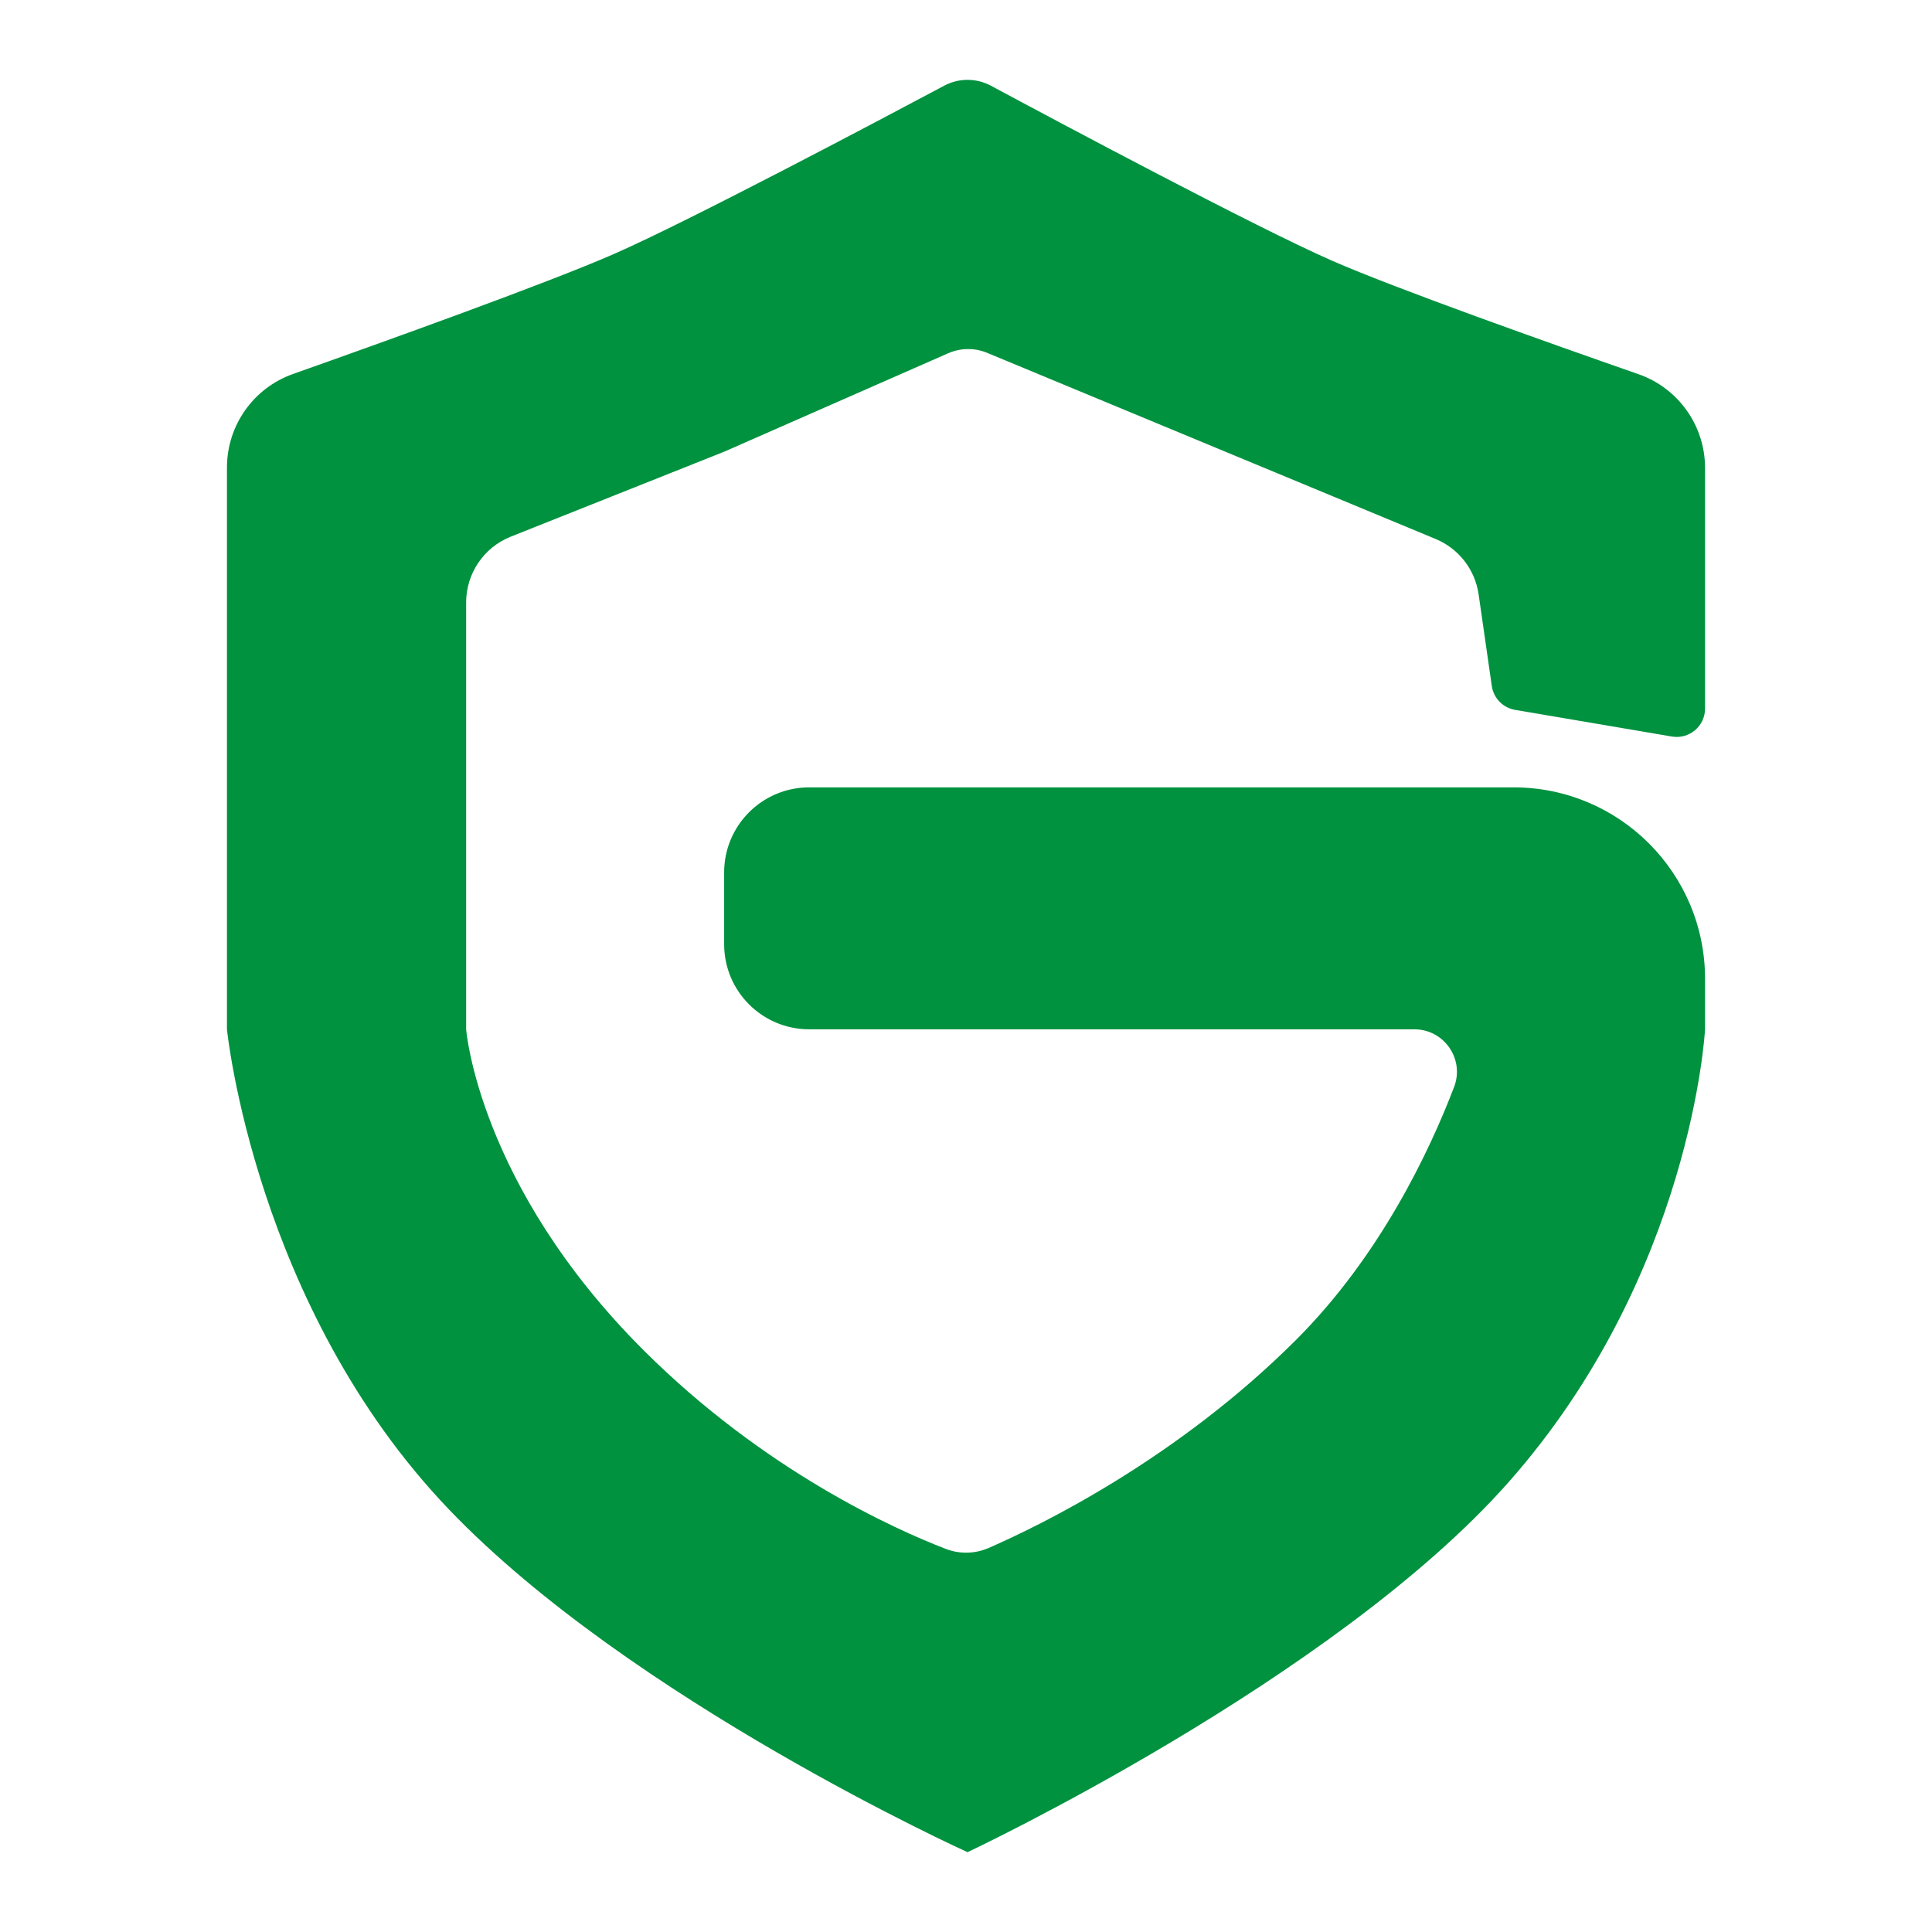
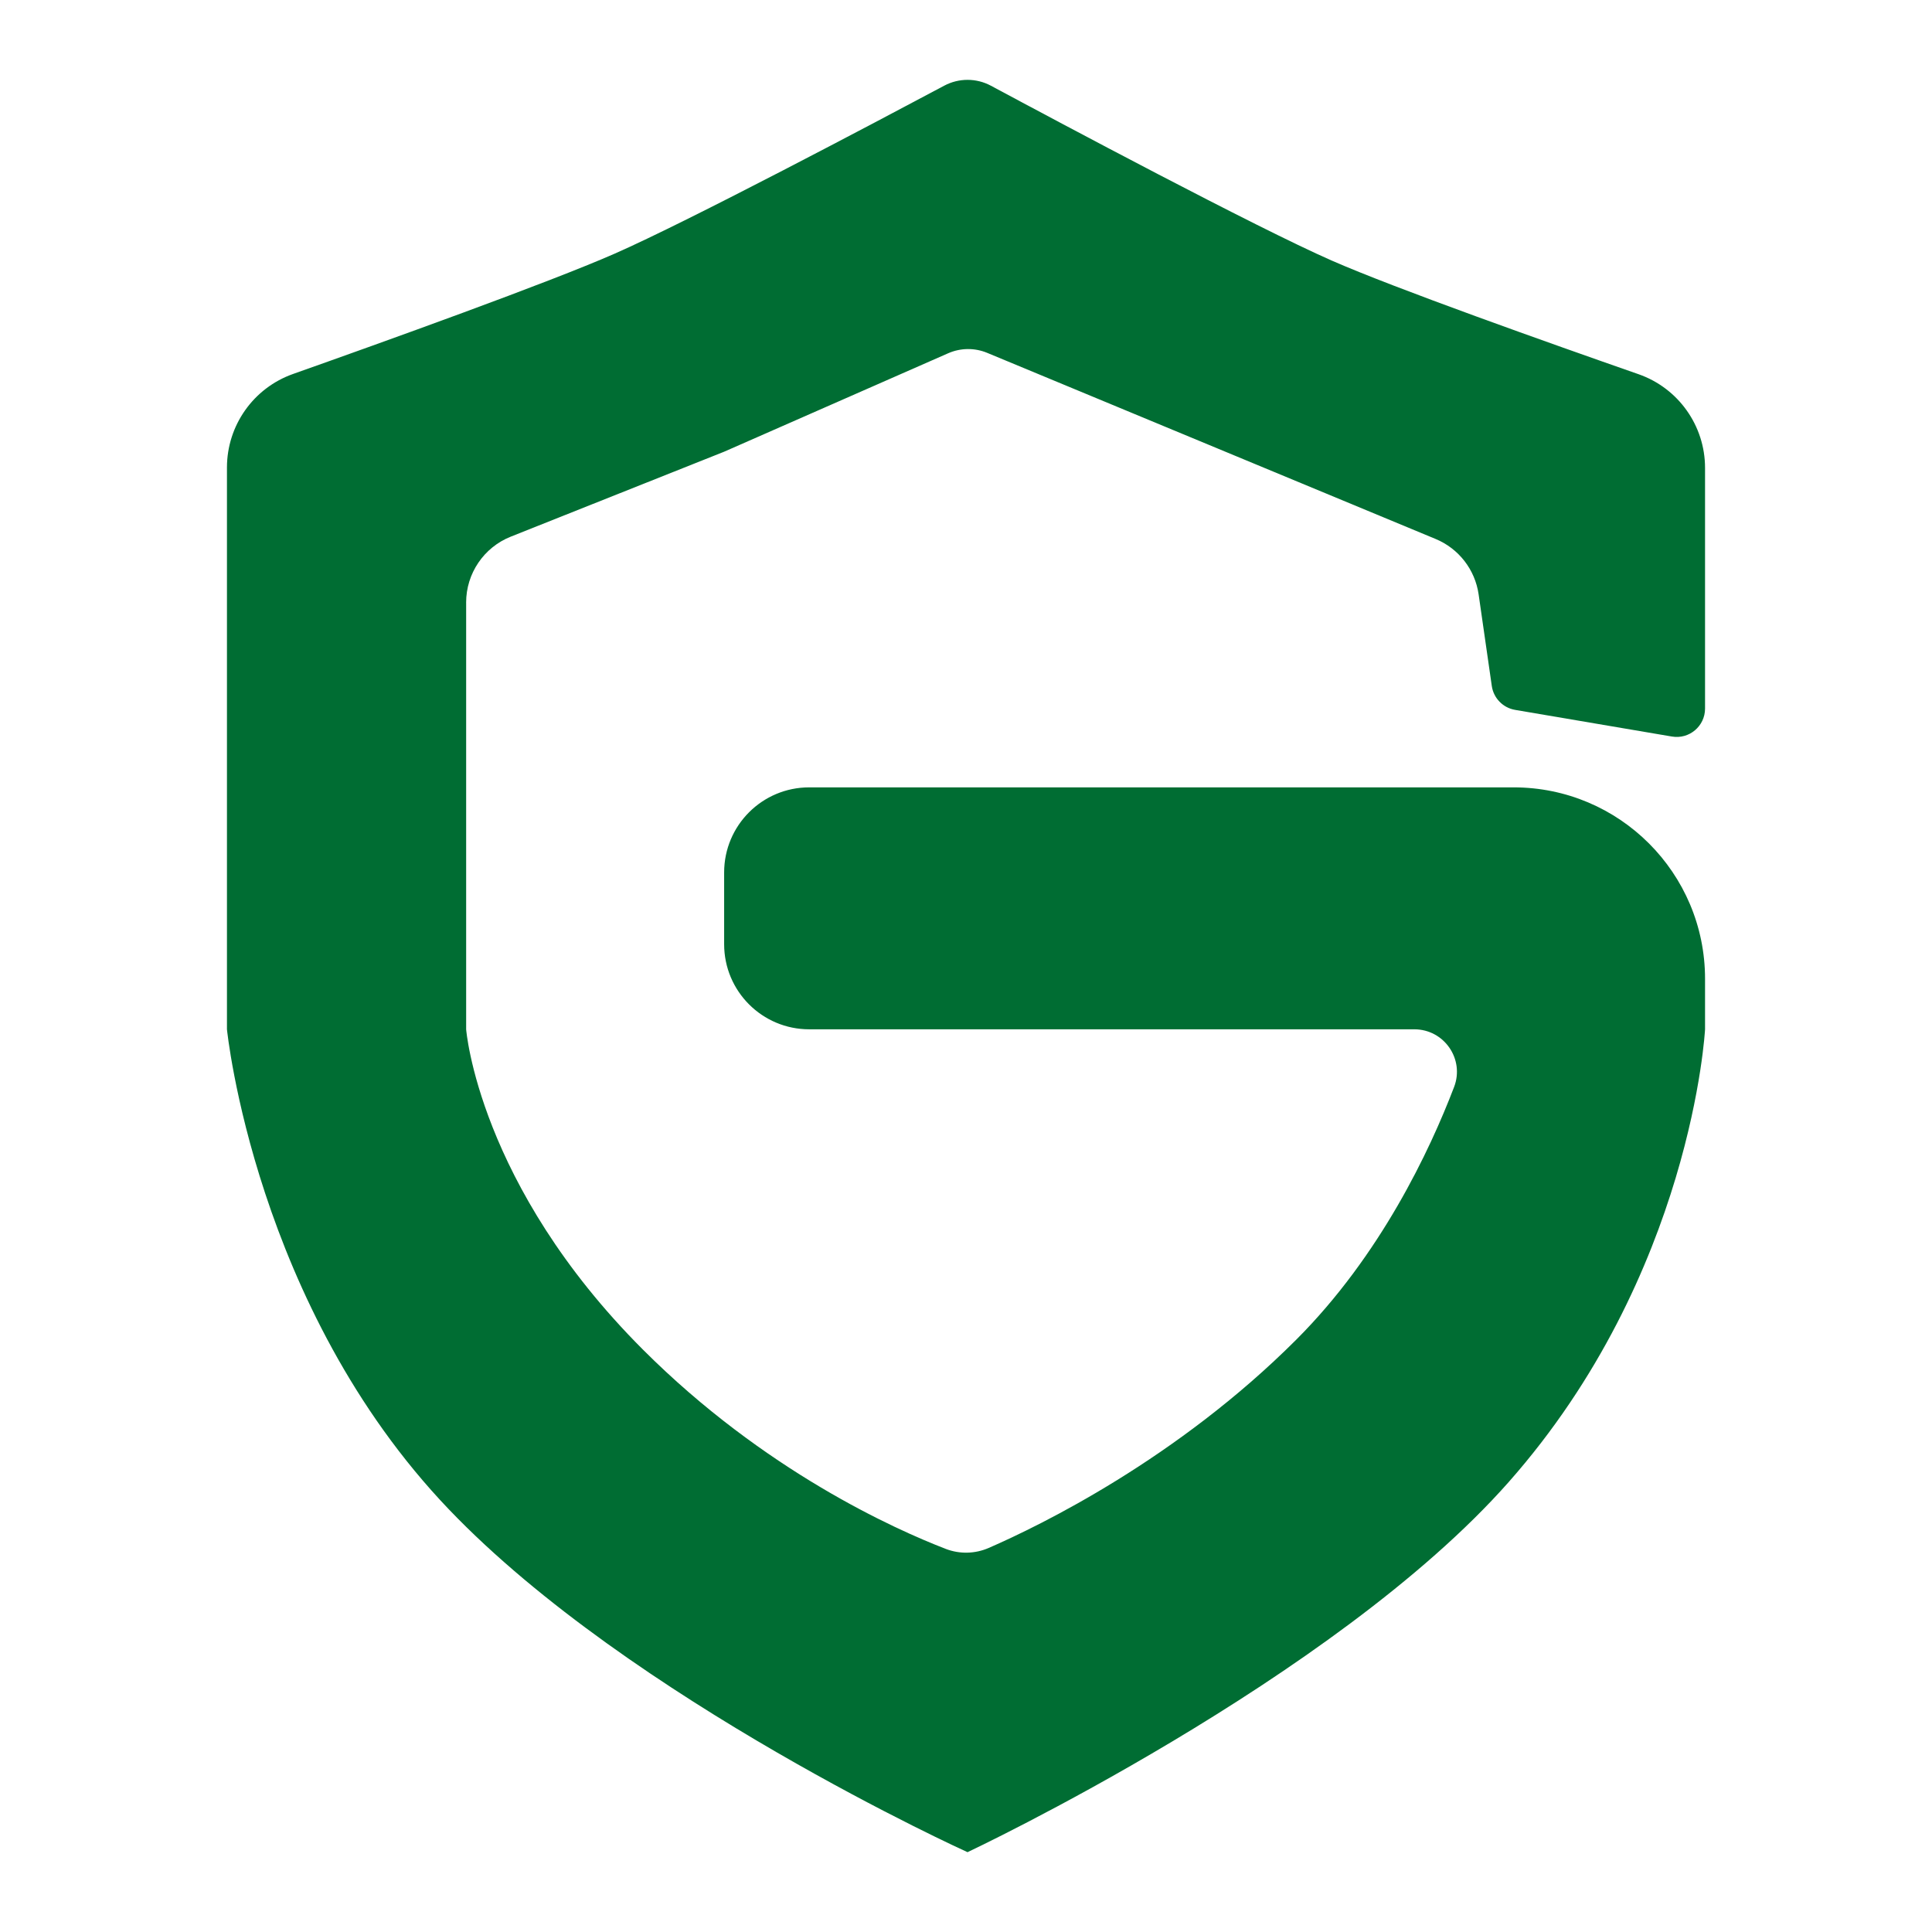
<svg xmlns="http://www.w3.org/2000/svg" id="Layer_1" data-name="Layer 1" viewBox="0 0 1080 1080">
  <defs>
    <style>
      .cls-1 {
-         fill: #00923f;
+         fill: #006d33;
      }
    </style>
  </defs>
  <path class="cls-1" d="M260.58,336.81v238.58s6.75,86.96,98.86,179.08c67.72,67.72,140.88,100.43,169.23,111.37,7.78,3,16.41,2.79,24.05-.54,28.87-12.58,105.25-49.78,171.86-116.38,47.1-47.1,74.66-105.69,88.28-141.32,5.94-15.55-5.59-32.21-22.24-32.21h-338.26c-26.27,0-47.56-21.29-47.56-47.56v-40.13c0-26.27,21.29-47.56,47.56-47.56h393.75c59.1,0,107.02,47.91,107.02,107.02v28.24s-7.14,136.96-109.8,253.12c-97.68,110.52-302.48,206.86-302.48,206.86,0,0-187.96-85.11-289.85-191.56-108.56-113.41-124.13-268.42-124.13-268.42v-314.05c0-23.51,14.8-44.46,36.96-52.3,51.51-18.23,142.7-50.98,179.68-67.21,41.53-18.23,147.28-74.21,184.33-93.95,8.17-4.35,17.96-4.33,26.11.04,37.86,20.33,147.77,78.97,190.5,97.73,35.47,15.57,121.66,46.13,171.47,63.51,22.29,7.78,37.21,28.79,37.21,52.39v134.54c0,9.82-8.83,17.28-18.51,15.63l-87.66-14.9c-6.79-1.15-12.06-6.56-13.04-13.38l-7.36-51.19c-1.99-13.84-11.12-25.61-24.04-30.97l-250.67-104.04c-6.99-2.9-14.87-2.82-21.8.22l-125.26,55.04-119.24,47.47c-15.08,6-24.98,20.59-24.98,36.83Z" />
</svg>
